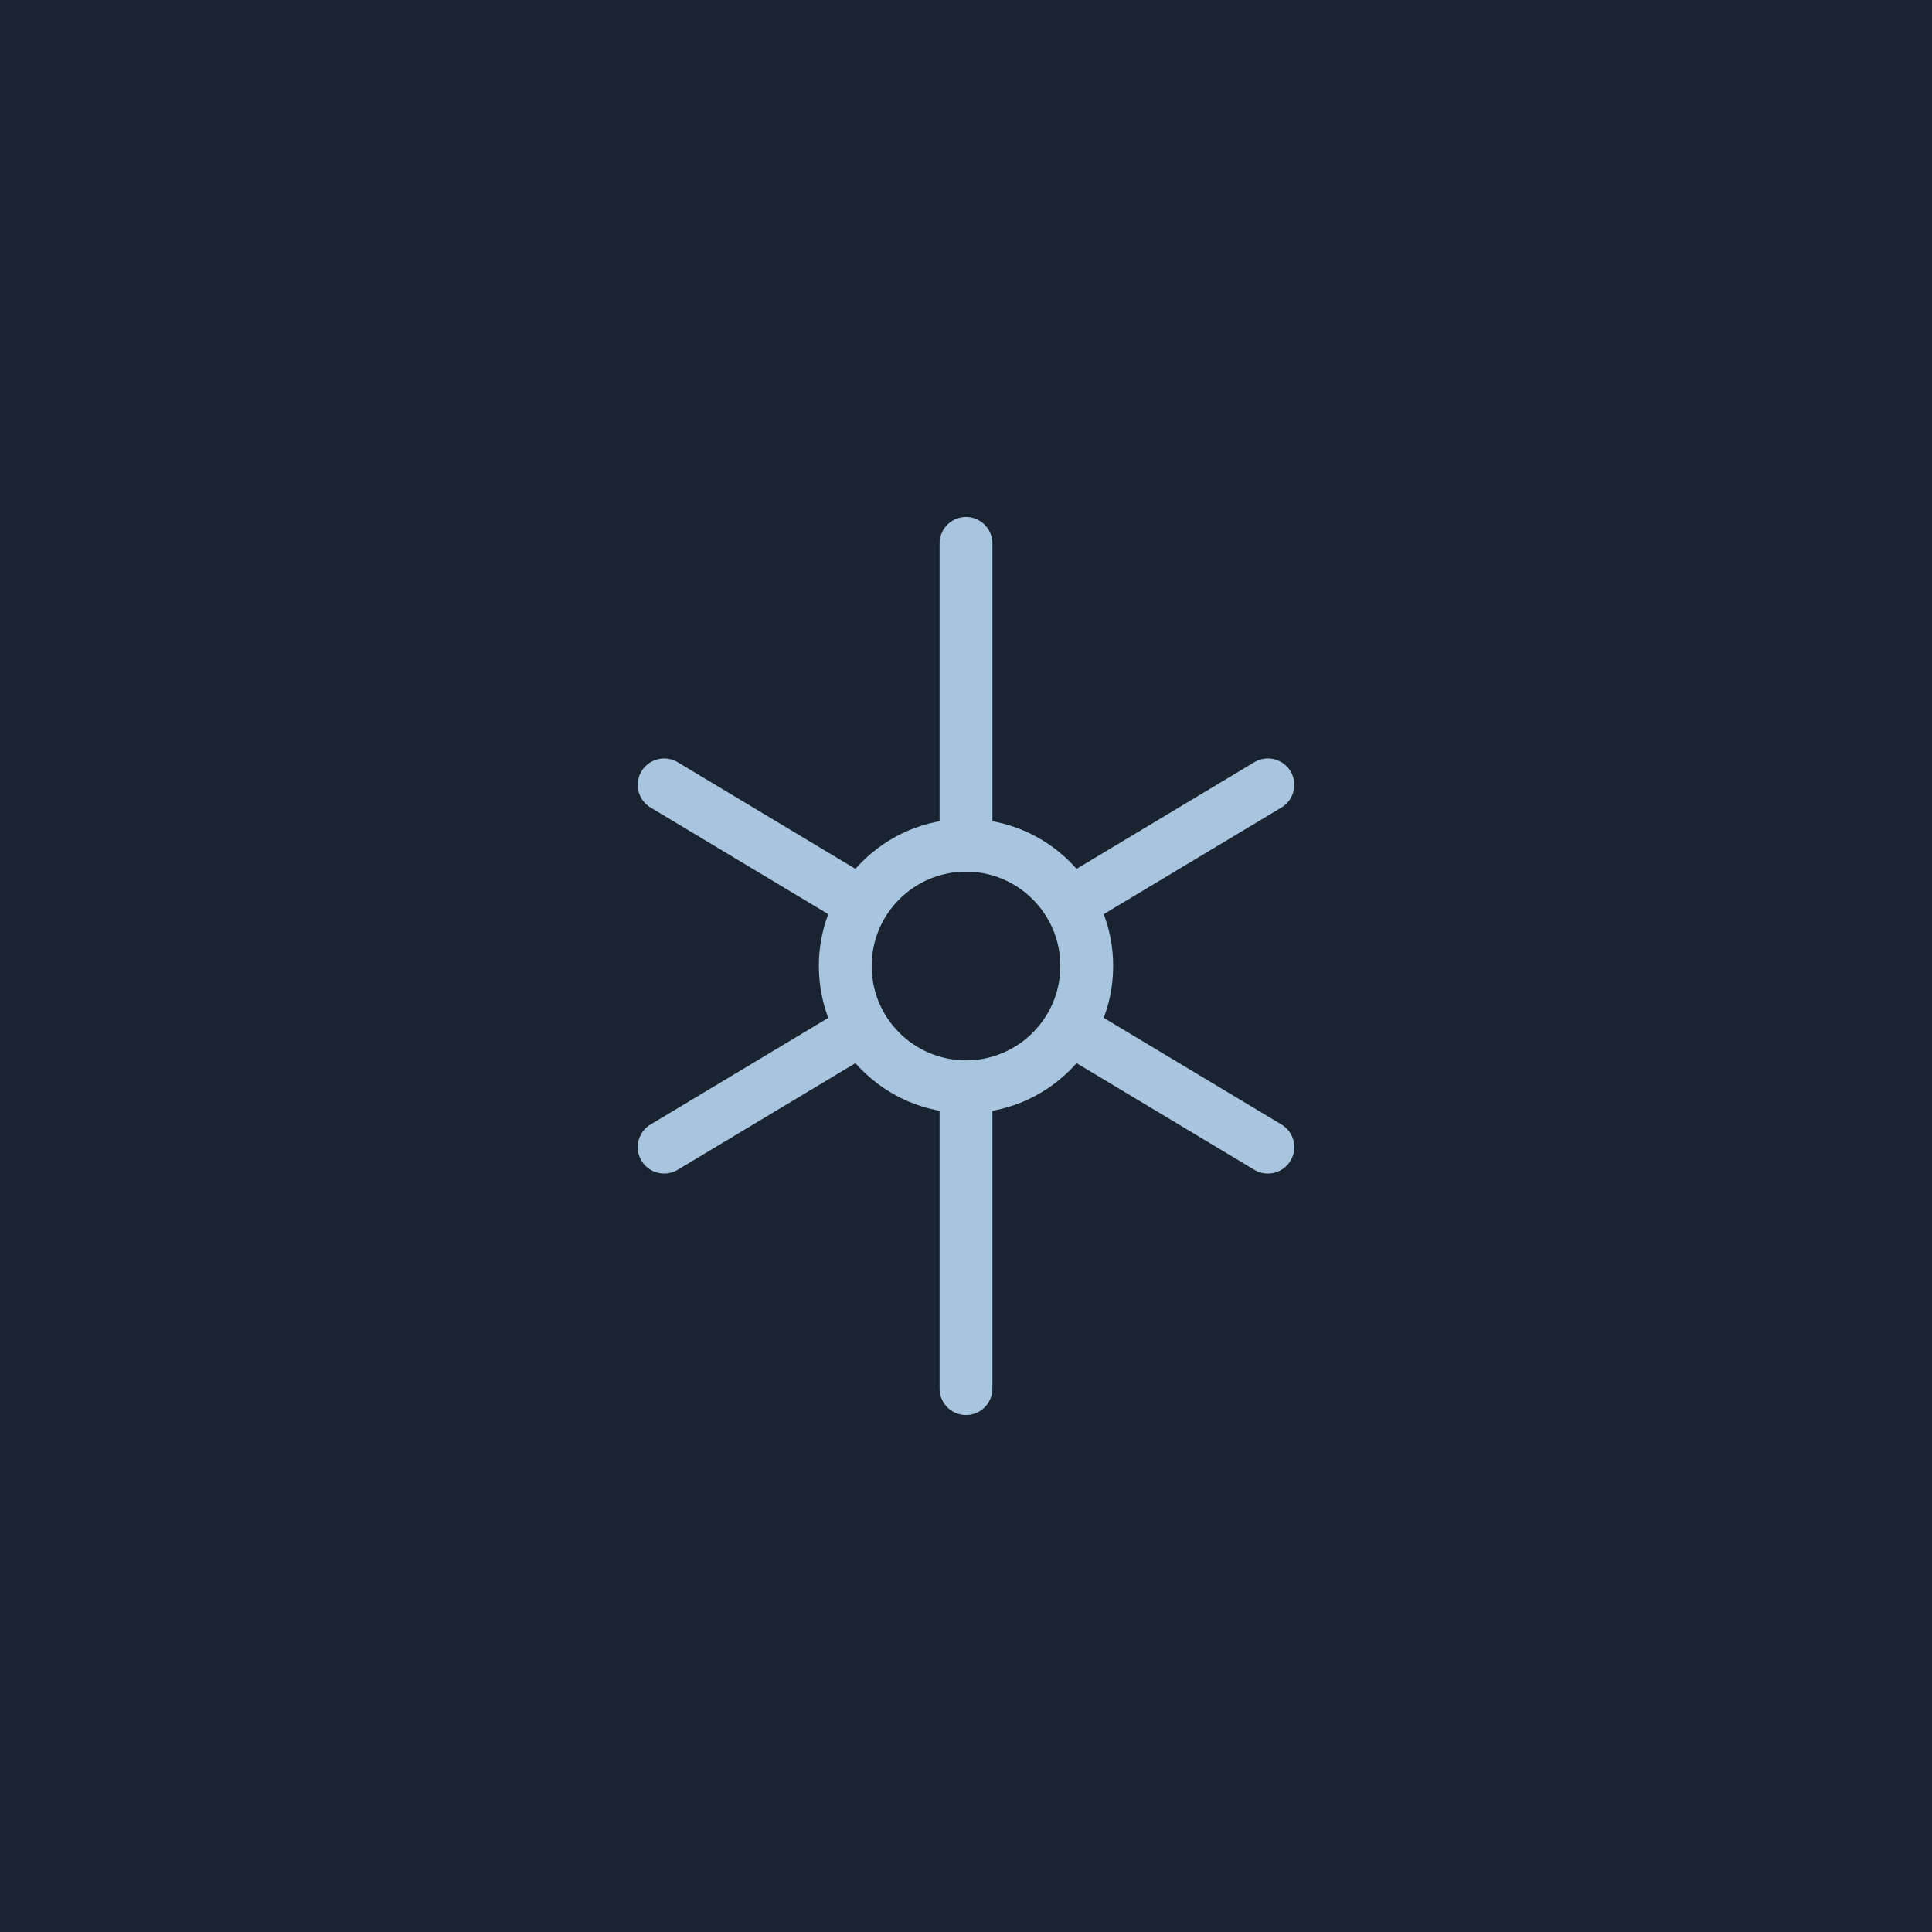
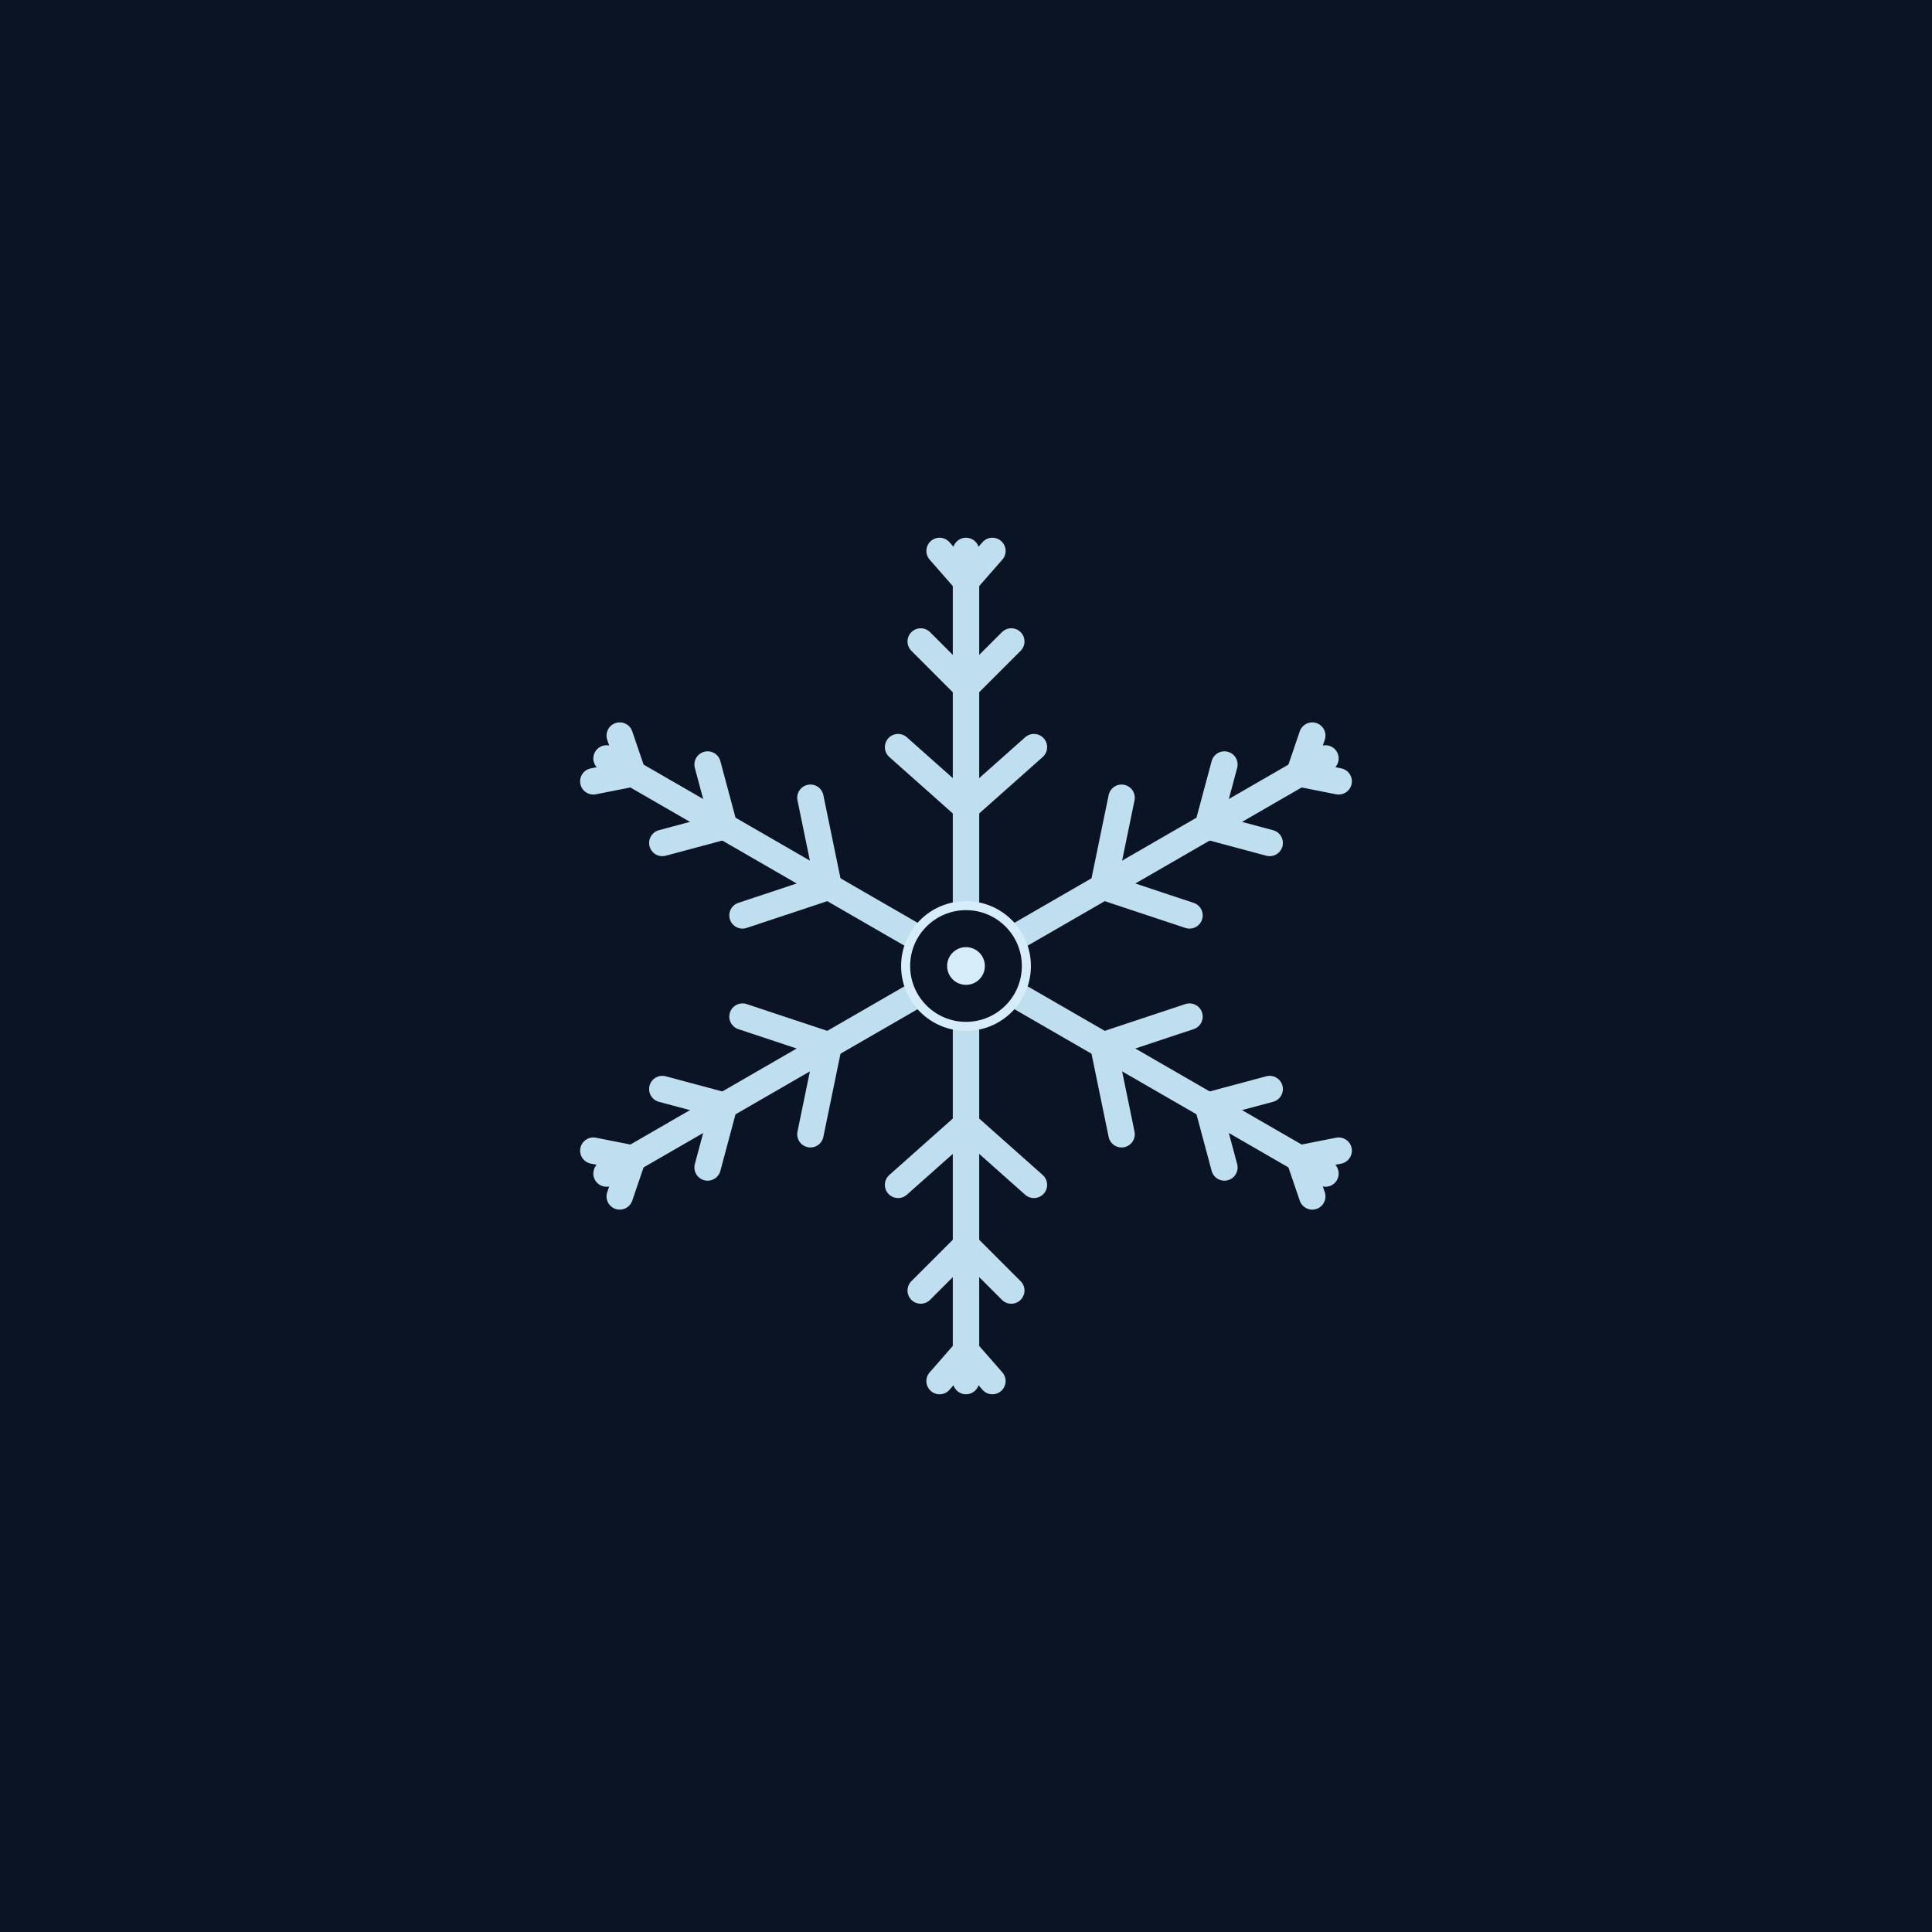
<svg xmlns="http://www.w3.org/2000/svg" viewBox="0 0 512 512">
-   <rect width="512" height="512" fill="#1a2330" />
-   <g fill="none" stroke="#a8c5e0" stroke-width="14" stroke-linecap="round" stroke-linejoin="round">
-     <path d="M256 144 L 256 368 M 176 208 L 256 256 L 336 208 M 176 304 L 256 256 L 336 304" />
-     <circle cx="256" cy="256" r="32" fill="#1a2330" />
+   <rect width="512" height="512" fill="#0a1424" />
+   <g transform="translate(256 256)" stroke="#bfdef0" stroke-width="7" fill="none" stroke-linecap="round" stroke-linejoin="round">
+     <g id="arm">
+       <line x1="0" y1="0" x2="0" y2="-110" />
+       <line x1="0" y1="-42" x2="-18" y2="-58" />
+       <line x1="0" y1="-42" x2="18" y2="-58" />
+       <line x1="0" y1="-74" x2="-12" y2="-86" />
+       <line x1="0" y1="-74" x2="12" y2="-86" />
+       <line x1="0" y1="-102" x2="-7" y2="-110" />
+       <line x1="0" y1="-102" x2="7" y2="-110" />
+     </g>
+     <use href="#arm" transform="rotate(60)" />
+     <use href="#arm" transform="rotate(120)" />
+     <use href="#arm" transform="rotate(180)" />
+     <use href="#arm" transform="rotate(240)" />
+     <use href="#arm" transform="rotate(300)" />
+     <circle r="16" fill="#0a1424" stroke="#d6ecf8" stroke-width="2.4" />
+     <circle r="5" fill="#d6ecf8" stroke="none" />
  </g>
</svg>
